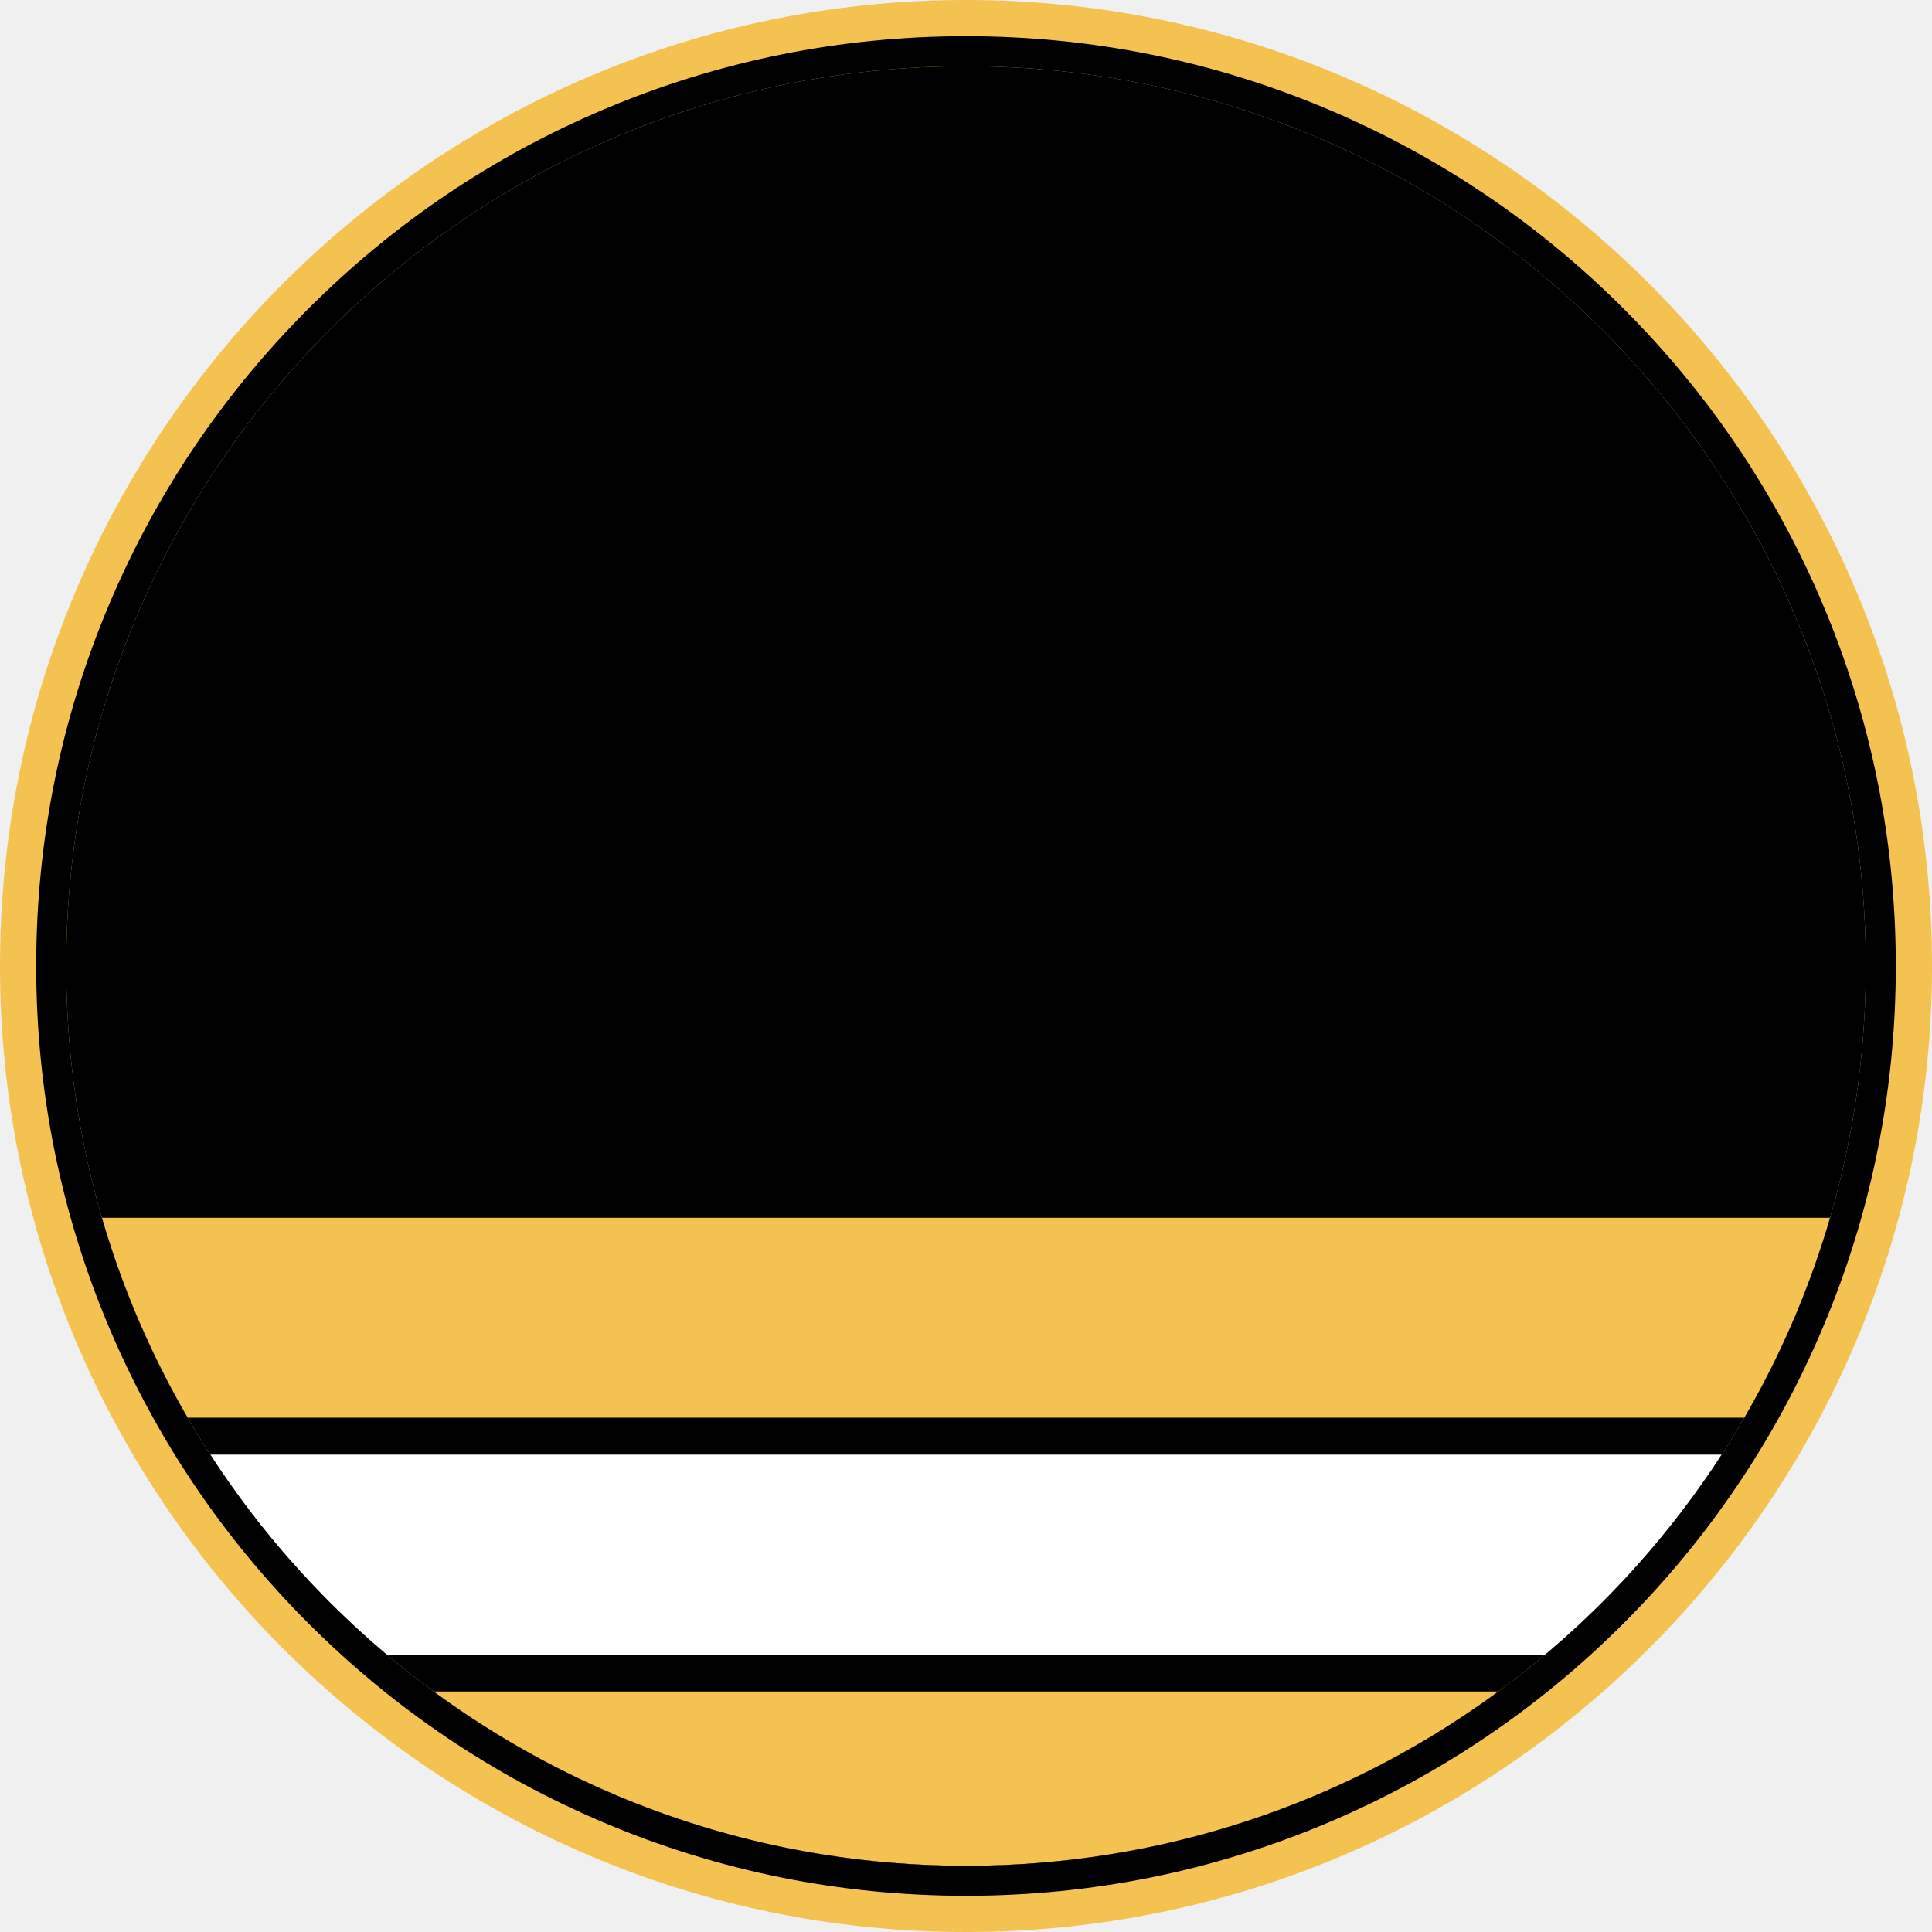
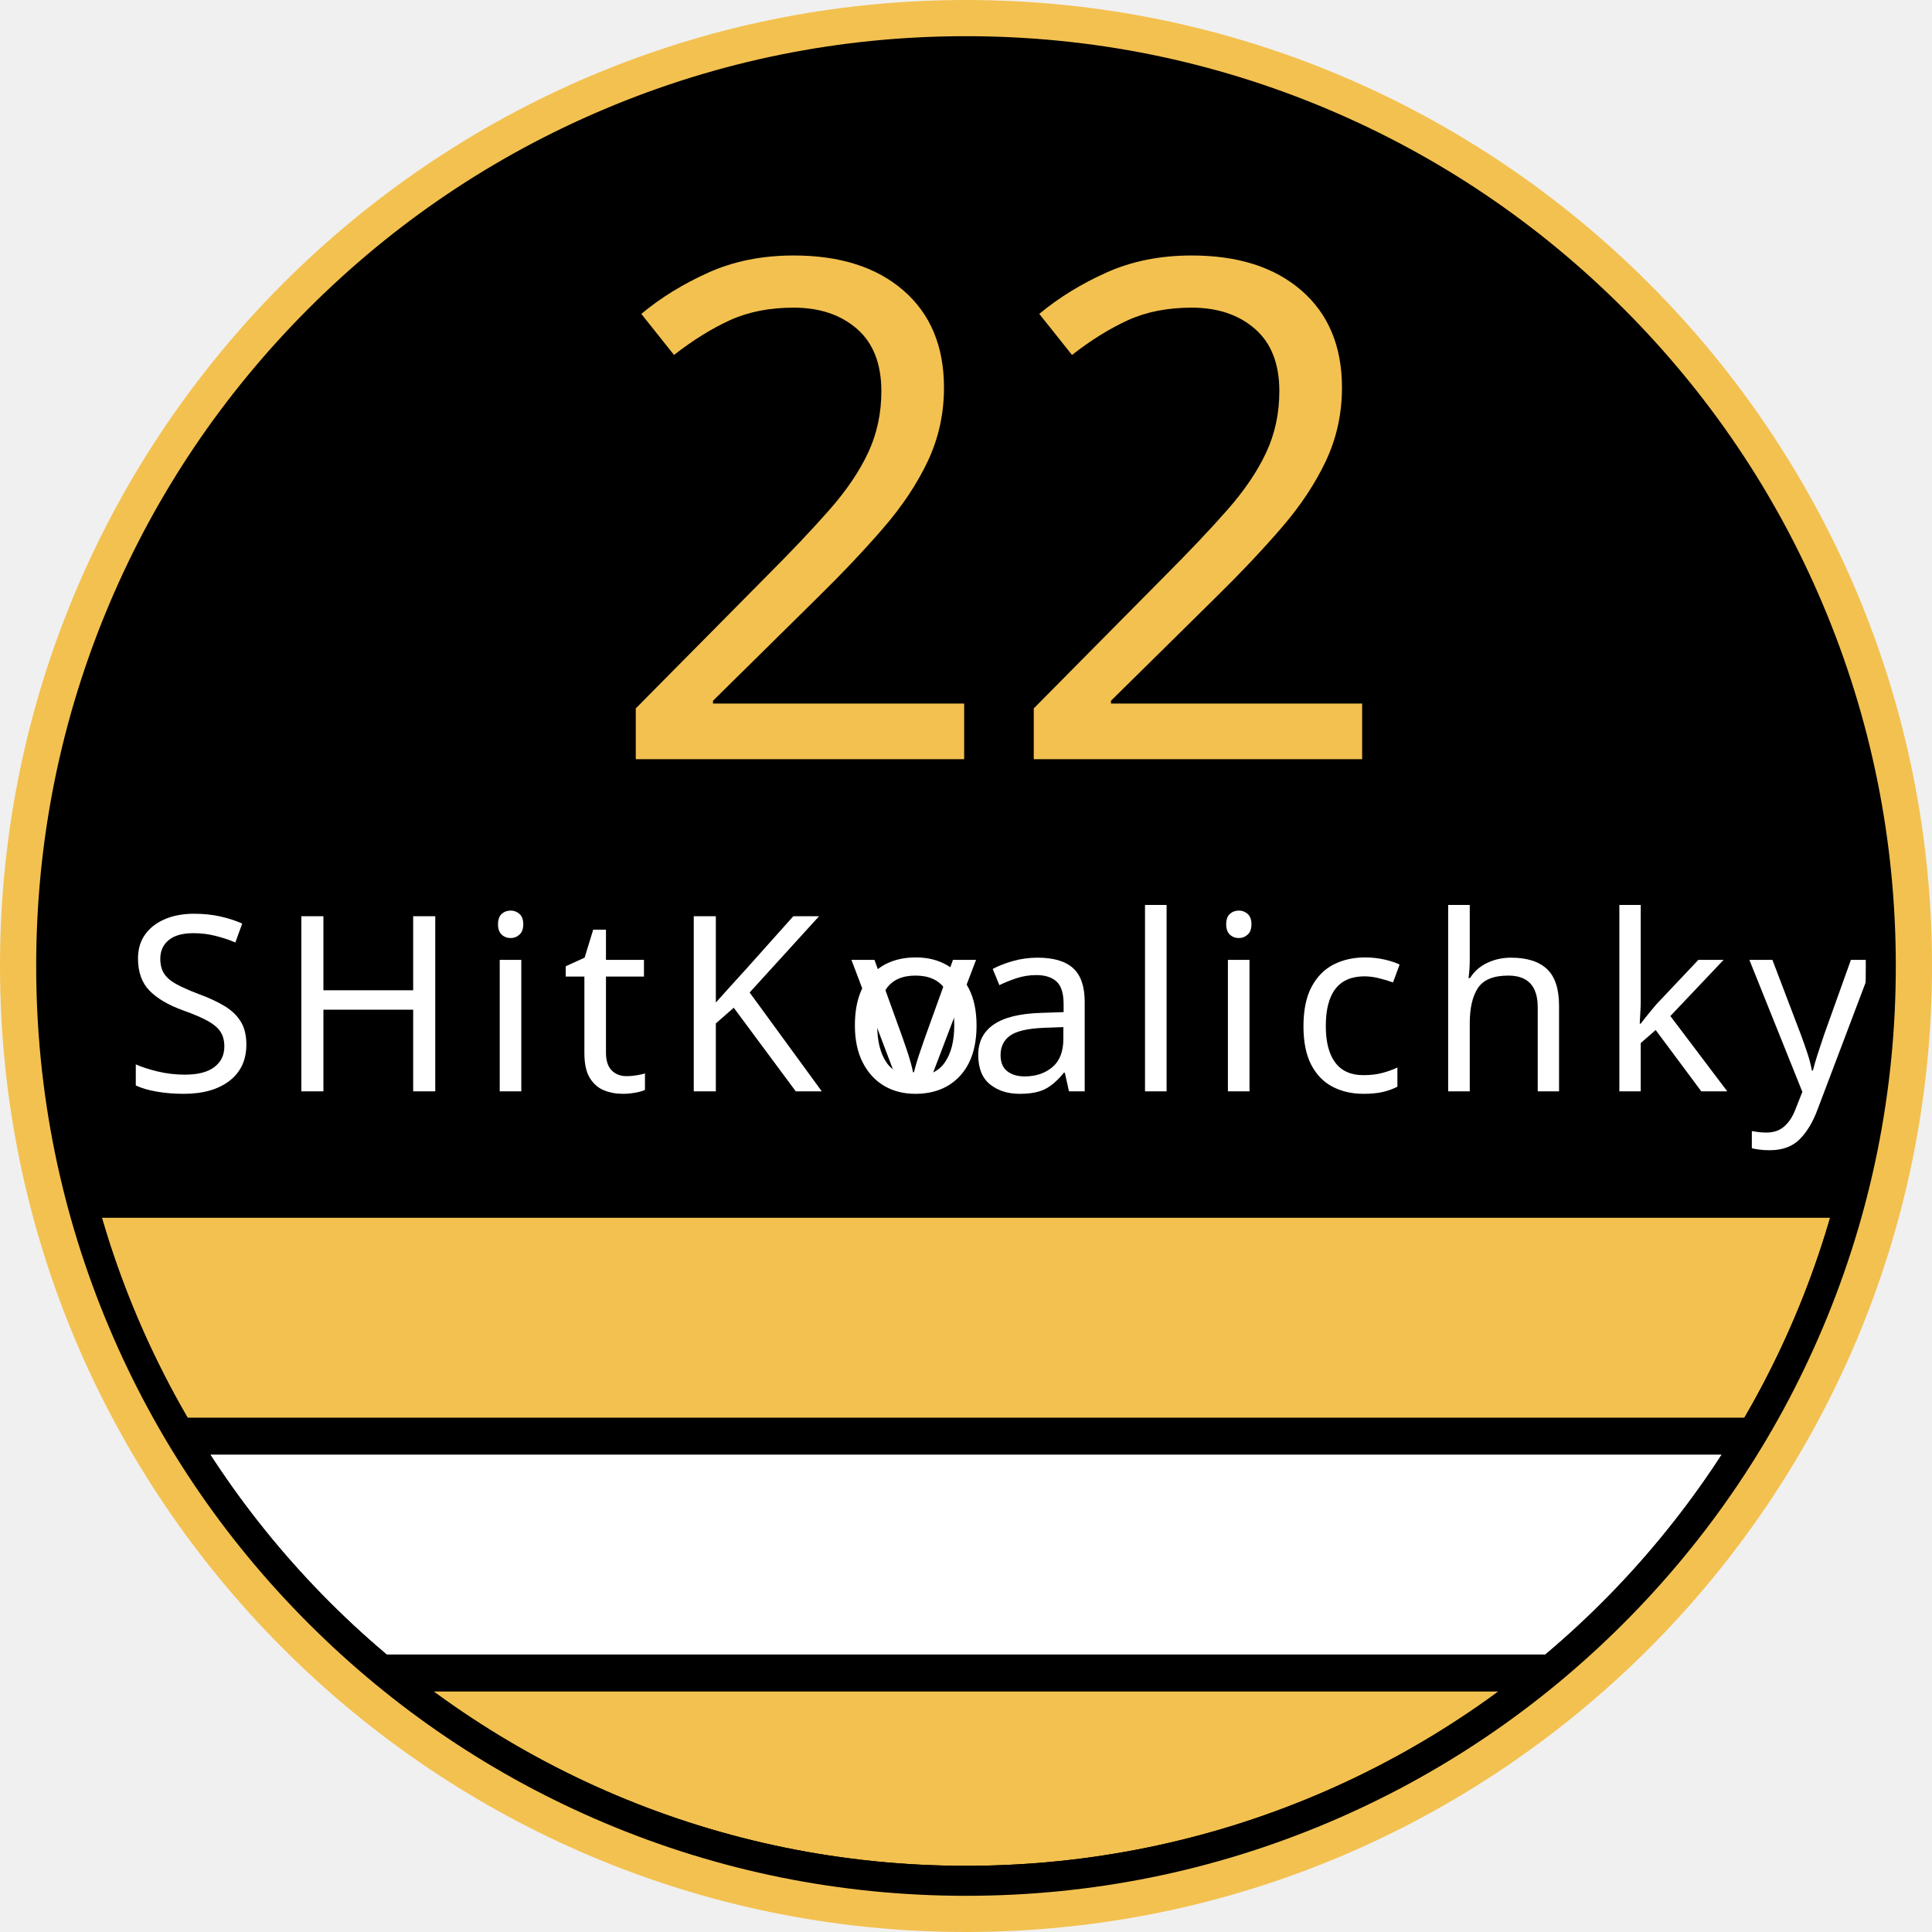
- <svg xmlns="http://www.w3.org/2000/svg" id="Layer_2" data-name="Layer 2" viewBox="0 0 1034.96 1034.96">
+ <svg xmlns="http://www.w3.org/2000/svg" id="Layer_1" data-name="Layer 1" viewBox="0 0 600 600">
  <defs>
    <style>
      .cls-1 {
-         fill: #f4c250;
+         font-size: 76.17px;
      }

-       .cls-2 {
-         font-size: 291.08px;
-         letter-spacing: .03em;
-       }
- 
-       .cls-2, .cls-3, .cls-4 {
+       .cls-1, .cls-2 {
        fill: #fff;
      }

-       .cls-2, .cls-4 {
+       .cls-1, .cls-3 {
        font-family: NHLNewJersey, 'NHL New Jersey';
      }

+       .cls-4, .cls-3 {
+         fill: #f3c150;
+       }
+ 
      .cls-5 {
-         letter-spacing: .07em;
+         letter-spacing: 0em;
      }

      .cls-6 {
        fill: none;
      }

      .cls-7 {
+         clip-path: url(#clippath-1);
+       }
+ 
+       .cls-8 {
+         letter-spacing: .08em;
+       }
+ 
+       .cls-9 {
+         clip-path: url(#clippath-3);
+       }
+ 
+       .cls-3 {
+         font-size: 216.08px;
        letter-spacing: 0em;
      }

-       .cls-4 {
-         font-size: 131.39px;
+       .cls-10 {
+         clip-path: url(#clippath-2);
      }

-       .cls-8 {
+       .cls-11 {
+         fill: #f7c62d;
+       }
+ 
+       .cls-12 {
        clip-path: url(#clippath);
+       }
+ 
+       .cls-13 {
+         fill: #c1263b;
+       }
+ 
+       .cls-14 {
+         fill: #aa9078;
      }
    </style>
    <clipPath id="clippath">
-       <rect class="cls-6" x="35.46" y="35.46" width="964.04" height="964.04" rx="482.02" ry="482.02" />
+       <rect class="cls-6" x="-639.44" y="20.56" width="558.89" height="558.89" rx="239.16" ry="239.16" />
+     </clipPath>
+     <clipPath id="clippath-1">
+       <rect class="cls-6" x="20.56" y="20.56" width="558.89" height="558.89" rx="279.44" ry="279.44" />
+     </clipPath>
+     <clipPath id="clippath-2">
+       <rect class="cls-6" x="680.56" y="20.56" width="558.89" height="558.89" rx="279.44" ry="279.44" />
+     </clipPath>
+     <clipPath id="clippath-3">
+       <rect class="cls-6" x="20.56" y="680.56" width="558.89" height="558.89" rx="279.44" ry="279.44" />
    </clipPath>
  </defs>
-   <g id="Layer_1-2" data-name="Layer 1">
+   <g class="cls-12">
+     <rect class="cls-14" x="-682.76" y="460.14" width="685.7" height="40.97" />
+     <rect x="-672.71" y="501.11" width="685.7" height="93.07" />
+   </g>
+   <g>
+     <path class="cls-4" d="M300,0C134.58,0,0,134.58,0,300s134.58,300,300,300,300-134.58,300-300S465.42,0,300,0ZM300,560.87c-144.07,0-260.87-116.8-260.87-260.87S155.93,39.13,300,39.13s260.87,116.8,260.87,260.87-116.8,260.87-260.87,260.87Z" />
    <g>
-       <path class="cls-1" d="M517.48,0C232.14,0,0,232.14,0,517.48s232.14,517.48,517.48,517.48,517.48-232.14,517.48-517.48S802.82,0,517.48,0ZM517.48,967.46c-248.52,0-449.98-201.46-449.98-449.98S268.96,67.5,517.48,67.5s449.98,201.46,449.98,449.98-201.46,449.98-449.98,449.98Z" />
-       <g>
-         <rect x="35.46" y="35.46" width="964.04" height="964.04" rx="482.02" ry="482.02" />
-         <g class="cls-8">
-           <rect class="cls-1" x="-73.92" y="652.36" width="1182.79" height="107.09" />
-           <rect class="cls-3" x="-73.92" y="779.24" width="1182.79" height="107.09" />
-           <rect class="cls-1" x="-73.92" y="906.13" width="1182.79" height="107.09" />
-         </g>
-         <path d="M517.48,35.46c266.21,0,482.02,215.81,482.02,482.02s-215.81,482.02-482.02,482.02S35.46,783.69,35.46,517.48,251.27,35.46,517.48,35.46h0ZM517.48,19.39c-67.23,0-132.47,13.17-193.88,39.15-59.31,25.09-112.58,61-158.32,106.74-45.74,45.74-81.65,99-106.74,158.32-25.98,61.42-39.15,126.65-39.15,193.88s13.17,132.47,39.15,193.88c25.09,59.31,61,112.58,106.74,158.32s99,81.65,158.32,106.74c61.42,25.98,126.65,39.15,193.88,39.15s132.47-13.17,193.88-39.15c59.31-25.09,112.58-61,158.32-106.74s81.65-99,106.74-158.32c25.98-61.42,39.15-126.65,39.15-193.88s-13.17-132.47-39.15-193.88c-25.09-59.31-61-112.58-106.74-158.32-45.74-45.74-99-81.65-158.32-106.74-61.42-25.98-126.65-39.15-193.88-39.15h0Z" />
+       <rect x="18.19" y="18.19" width="563.61" height="563.61" rx="281.81" ry="281.81" />
+       <text class="cls-3" transform="translate(187.07 235.78)">
+         <tspan x="0" y="0">22</tspan>
+       </text>
+       <g class="cls-7">
+         <rect class="cls-4" x="-42.85" y="378.19" width="685.7" height="62.08" />
+         <rect class="cls-2" x="-42.85" y="451.75" width="685.7" height="62.08" />
+         <rect class="cls-4" x="-42.85" y="525.31" width="685.7" height="62.08" />
      </g>
+       <text class="cls-1" transform="translate(38.28 338.93)">
+         <tspan class="cls-8" x="0" y="0">SHitKo</tspan>
+         <tspan class="cls-5" x="226.14" y="0">v</tspan>
+         <tspan class="cls-8" x="262.02" y="0">alichky</tspan>
+       </text>
+       <path d="M300,20.56c154.33,0,279.44,125.11,279.44,279.44s-125.11,279.44-279.44,279.44S20.56,454.33,20.56,300,145.67,20.56,300,20.56h0ZM300,11.24c-38.98,0-76.79,7.64-112.4,22.7-34.39,14.54-65.27,35.36-91.78,61.88-26.52,26.52-47.34,57.4-61.88,91.78-15.06,35.61-22.7,73.42-22.7,112.4s7.64,76.79,22.7,112.4c14.54,34.39,35.36,65.27,61.88,91.78,26.52,26.52,57.4,47.34,91.78,61.88,35.61,15.06,73.42,22.7,112.4,22.7s76.79-7.64,112.4-22.7c34.39-14.54,65.27-35.36,91.78-61.88,26.52-26.52,47.34-57.4,61.88-91.78,15.06-35.61,22.7-73.42,22.7-112.4s-7.64-76.79-22.7-112.4c-14.54-34.39-35.36-65.27-61.88-91.78-26.52-26.52-57.4-47.34-91.78-61.88-35.61-15.06-73.42-22.7-112.4-22.7h0Z" />
+     </g>
+   </g>
+   <g class="cls-10">
+     <rect class="cls-11" x="596.05" y="378.19" width="727.03" height="56.12" />
+     <rect class="cls-11" x="596.39" y="451.93" width="727.03" height="56.12" />
+     <rect class="cls-11" x="596.05" y="525.69" width="727.03" height="56.12" />
+     <rect class="cls-2" x="596.05" y="420.89" width="727.03" height="13.42" />
+     <rect class="cls-2" x="596.05" y="525.67" width="727.03" height="13.42" />
+   </g>
+   <g class="cls-9">
+     <g>
+       <rect class="cls-2" x="109.88" y="599.94" width="40.97" height="685.7" />
+       <rect class="cls-13" x="109.88" y="599.94" width="20.49" height="685.7" />
+       <rect class="cls-13" x="469.64" y="599.94" width="20.49" height="685.7" />
    </g>
  </g>
</svg>
